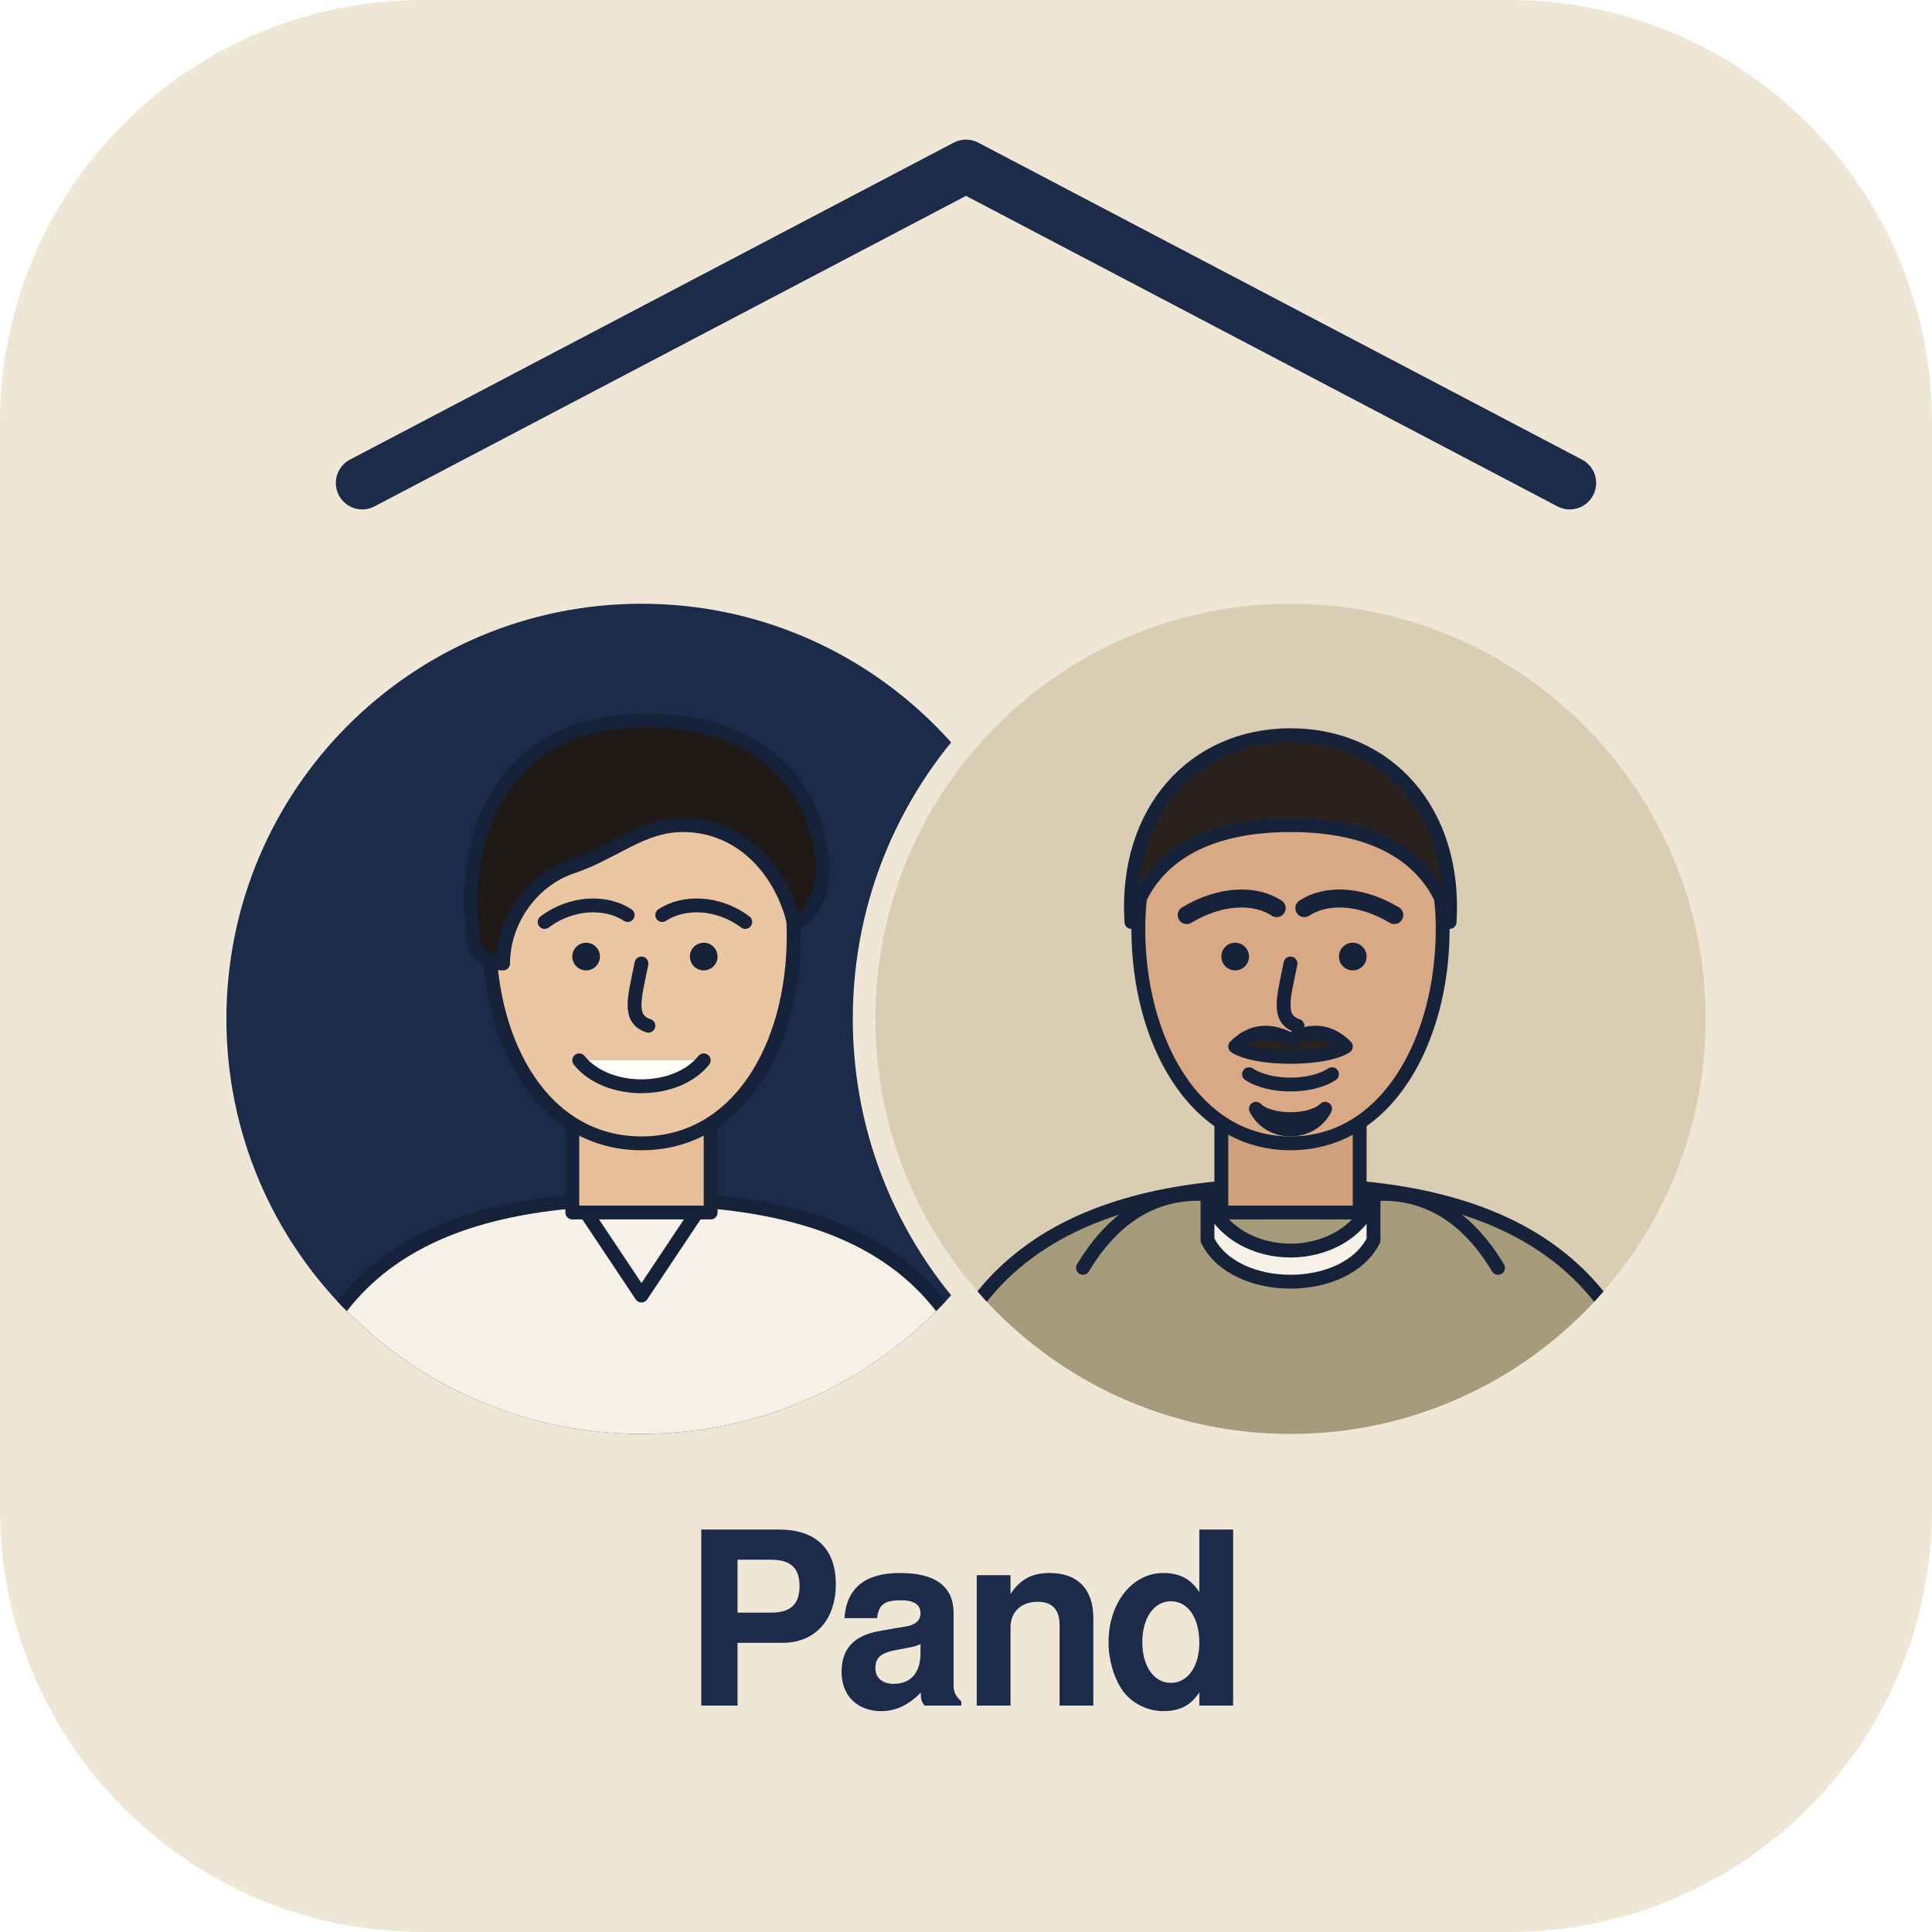
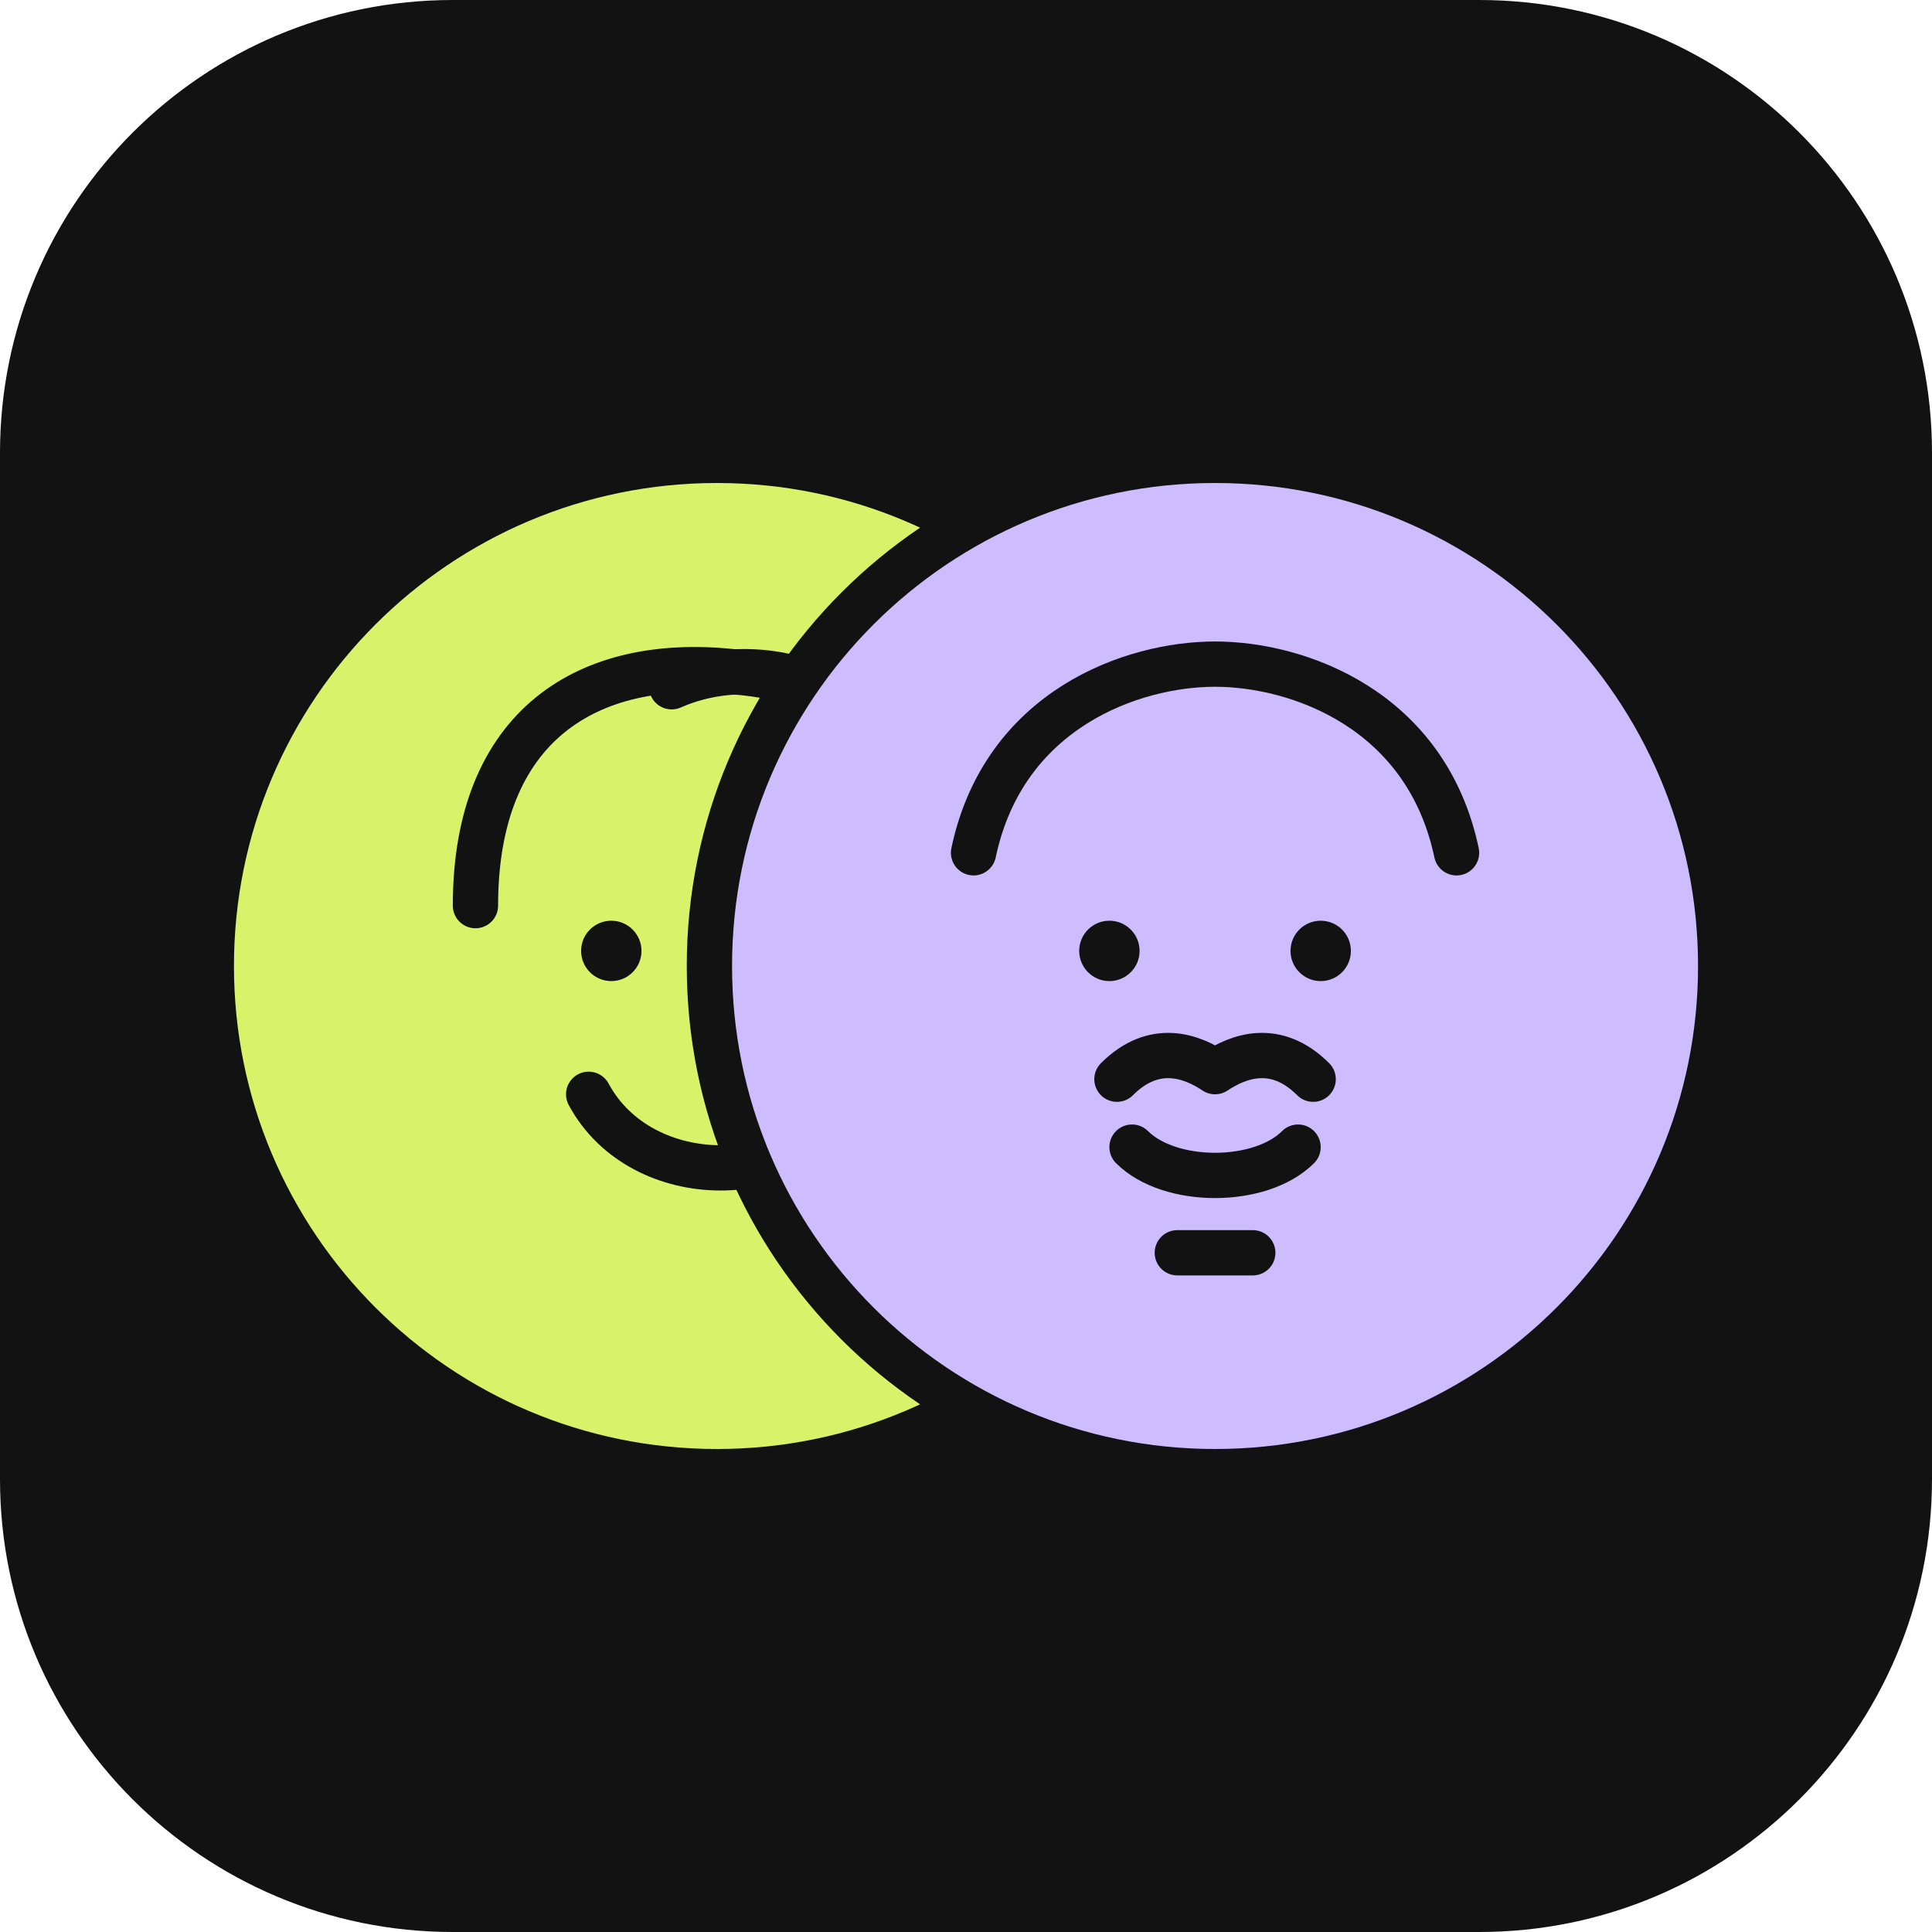
<svg xmlns="http://www.w3.org/2000/svg" viewBox="0 0 512 512">
-   <defs>
-     <clipPath id="l">
-       <circle cx="170" cy="270" r="110" />
-     </clipPath>
-     <clipPath id="d">
-       <circle cx="342" cy="270" r="110" />
-     </clipPath>
-   </defs>
-   <rect width="512" height="512" rx="112" fill="#EFE6D6" />
-   <path d="M96 128 L256 44 L416 128" fill="none" stroke="#1C2B4A" stroke-width="14" stroke-linecap="round" stroke-linejoin="round" />
-   <circle cx="170" cy="270" r="110" fill="#1C2B4A" />
-   <g clip-path="url(#l)">
-     <g transform="translate(60 160) scale(1.8333)" stroke="#16213A" stroke-width="2" stroke-linejoin="round" stroke-linecap="round">
-       <path d="M8 128 C10 96 30 86 60 86 C90 86 110 96 112 128 Z" fill="#F6F1E7" />
-       <path d="M52 88 L60 100 L68 88" fill="none" />
-       <path d="M50 70 L50 88 L70 88 L70 70 Z" fill="#E6BE98" />
-       <path d="M38 48 C38 30 48 22 60 22 C72 22 82 30 82 48 C82 64 74 78 60 78 C46 78 38 64 38 48 Z" fill="#EBC6A2" />
-       <path d="M36 50 C33 34 40 18 58 17 C72 16 84 22 86 36 C87 42 84 46 82 46 C80 38 74 32 66 32 C60 32 56 36 50 38 C44 40 40 46 40 52 C38 52 37 51 36 50 Z" fill="#1F1A17" />
-       <path d="M46 46 C50 43 55 43 58 45" fill="none" />
-       <path d="M63 45 C66 43 71 43 75 46" fill="none" />
-       <circle cx="52" cy="51" r="2" fill="#16213A" stroke="none" />
-       <circle cx="69" cy="51" r="2" fill="#16213A" stroke="none" />
-       <path d="M60 52 C59 57 58 60 61 61" fill="none" />
-       <path d="M51 66 C55 71 65 71 69 66" fill="#FFFDF9" />
-     </g>
+   <rect width="512" height="512" rx="120" fill="#121212" />
+   <circle cx="190" cy="256" r="128" fill="#D8F36A" />
+   <g fill="none" stroke="#121212" stroke-width="12" stroke-linecap="round" stroke-linejoin="round">
+     <path d="M126 240 C126 192 156 174 194 178 C224 180 246 198 250 226" />
+     <path d="M178 182 C196 174 220 178 232 194" />
+     <circle cx="162" cy="252" r="8" fill="#121212" stroke="none" />
+     <circle cx="218" cy="252" r="8" fill="#121212" stroke="none" />
+     <path d="M156 290 C170 316 212 316 226 290" />
  </g>
-   <circle cx="342" cy="270" r="116" fill="#EFE6D6" />
-   <circle cx="342" cy="270" r="110" fill="#D9CDB4" />
-   <g clip-path="url(#d)">
-     <g transform="translate(232 160) scale(1.8333)" stroke="#16213A" stroke-width="2" stroke-linejoin="round" stroke-linecap="round">
-       <path d="M6 128 C8 96 28 84 60 84 C92 84 112 96 114 128 Z" fill="#A69B7B" />
-       <path d="M30 96 C36 86 44 84 52 86" fill="none" />
-       <path d="M90 96 C84 86 76 84 68 86" fill="none" />
-       <path d="M48 86 C52 96 68 96 72 86 L72 92 C68 100 52 100 48 92 Z" fill="#F6F1E7" />
-       <path d="M50 70 L50 88 L70 88 L70 70 Z" fill="#CFA07A" />
-       <path d="M38 47 C38 30 48 23 60 23 C72 23 82 30 82 47 C82 63 74 78 60 78 C46 78 38 63 38 47 Z" fill="#D9A986" />
-       <path d="M37 46 C36 30 46 19 60 19 C74 19 84 30 83 46 C81 38 74 32 60 32 C46 32 39 38 37 46 Z" fill="#2A221E" />
-       <path d="M45 45 C50 42 55 42 58 44" fill="none" stroke-width="2.6" />
-       <path d="M62 44 C65 42 70 42 75 45" fill="none" stroke-width="2.6" />
-       <circle cx="52" cy="51" r="2" fill="#16213A" stroke="none" />
-       <circle cx="69" cy="51" r="2" fill="#16213A" stroke="none" />
-       <path d="M60 52 C59 57 58 60 61 61" fill="none" />
-       <path d="M52 64 C55 61 58 62 60 63 C62 62 65 61 68 64 C65 66 55 66 52 64 Z" fill="#2A221E" />
-       <path d="M54 68 C57 70 63 70 66 68" fill="none" />
-       <path d="M55 73 C57 77 63 77 65 73 C63 75 57 75 55 73 Z" fill="#2A221E" />
-     </g>
+   <circle cx="322" cy="256" r="140" fill="#121212" />
+   <circle cx="322" cy="256" r="128" fill="#CDBDFF" />
+   <g fill="none" stroke="#121212" stroke-width="12" stroke-linecap="round" stroke-linejoin="round">
+     <path d="M258 226 C266 188 300 176 322 176 C344 176 378 188 386 226" />
+     <circle cx="294" cy="252" r="8" fill="#121212" stroke="none" />
+     <circle cx="350" cy="252" r="8" fill="#121212" stroke="none" />
+     <path d="M296 286 C306 276 316 280 322 284 C328 280 338 276 348 286" />
+     <path d="M300 304 C310 314 334 314 344 304" />
+     <path d="M312 332 L332 332" />
  </g>
-   <text x="256" y="452" text-anchor="middle" font-family="-apple-system, 'SF Pro Display', 'Helvetica Neue', Helvetica, Arial, sans-serif" font-size="64" font-weight="700" fill="#1C2B4A" letter-spacing="-2">Pand</text>
</svg>
